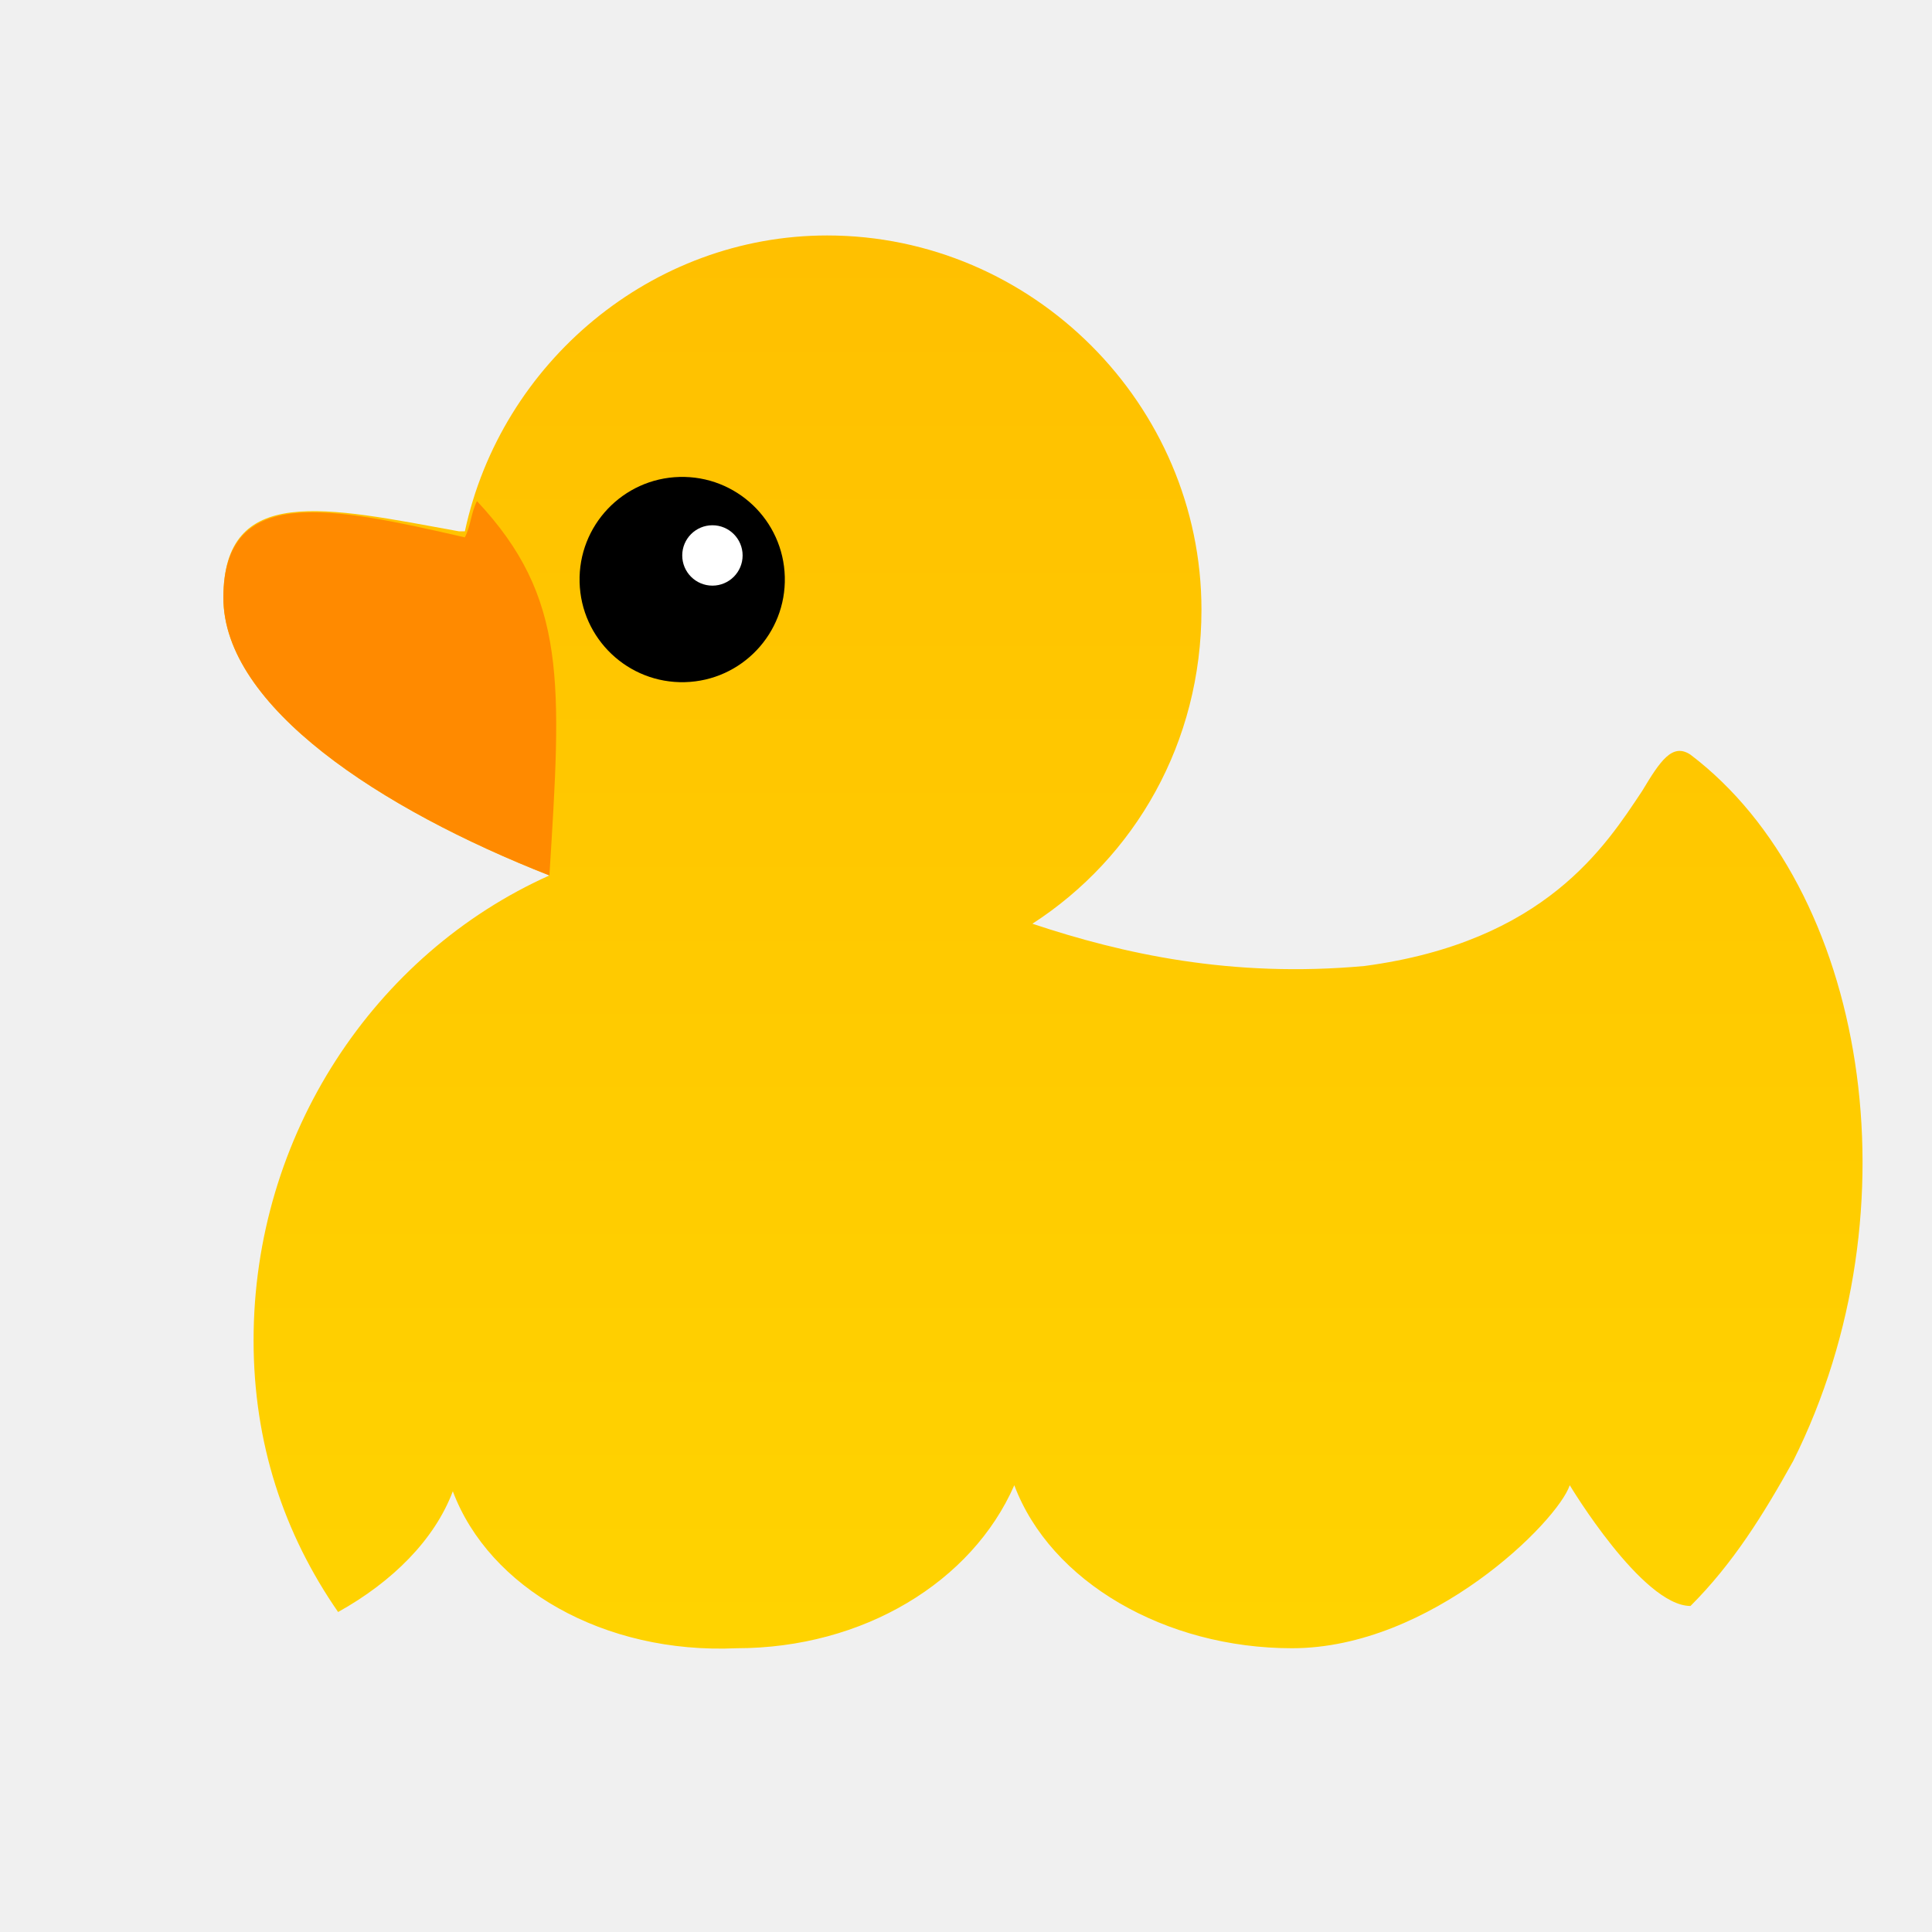
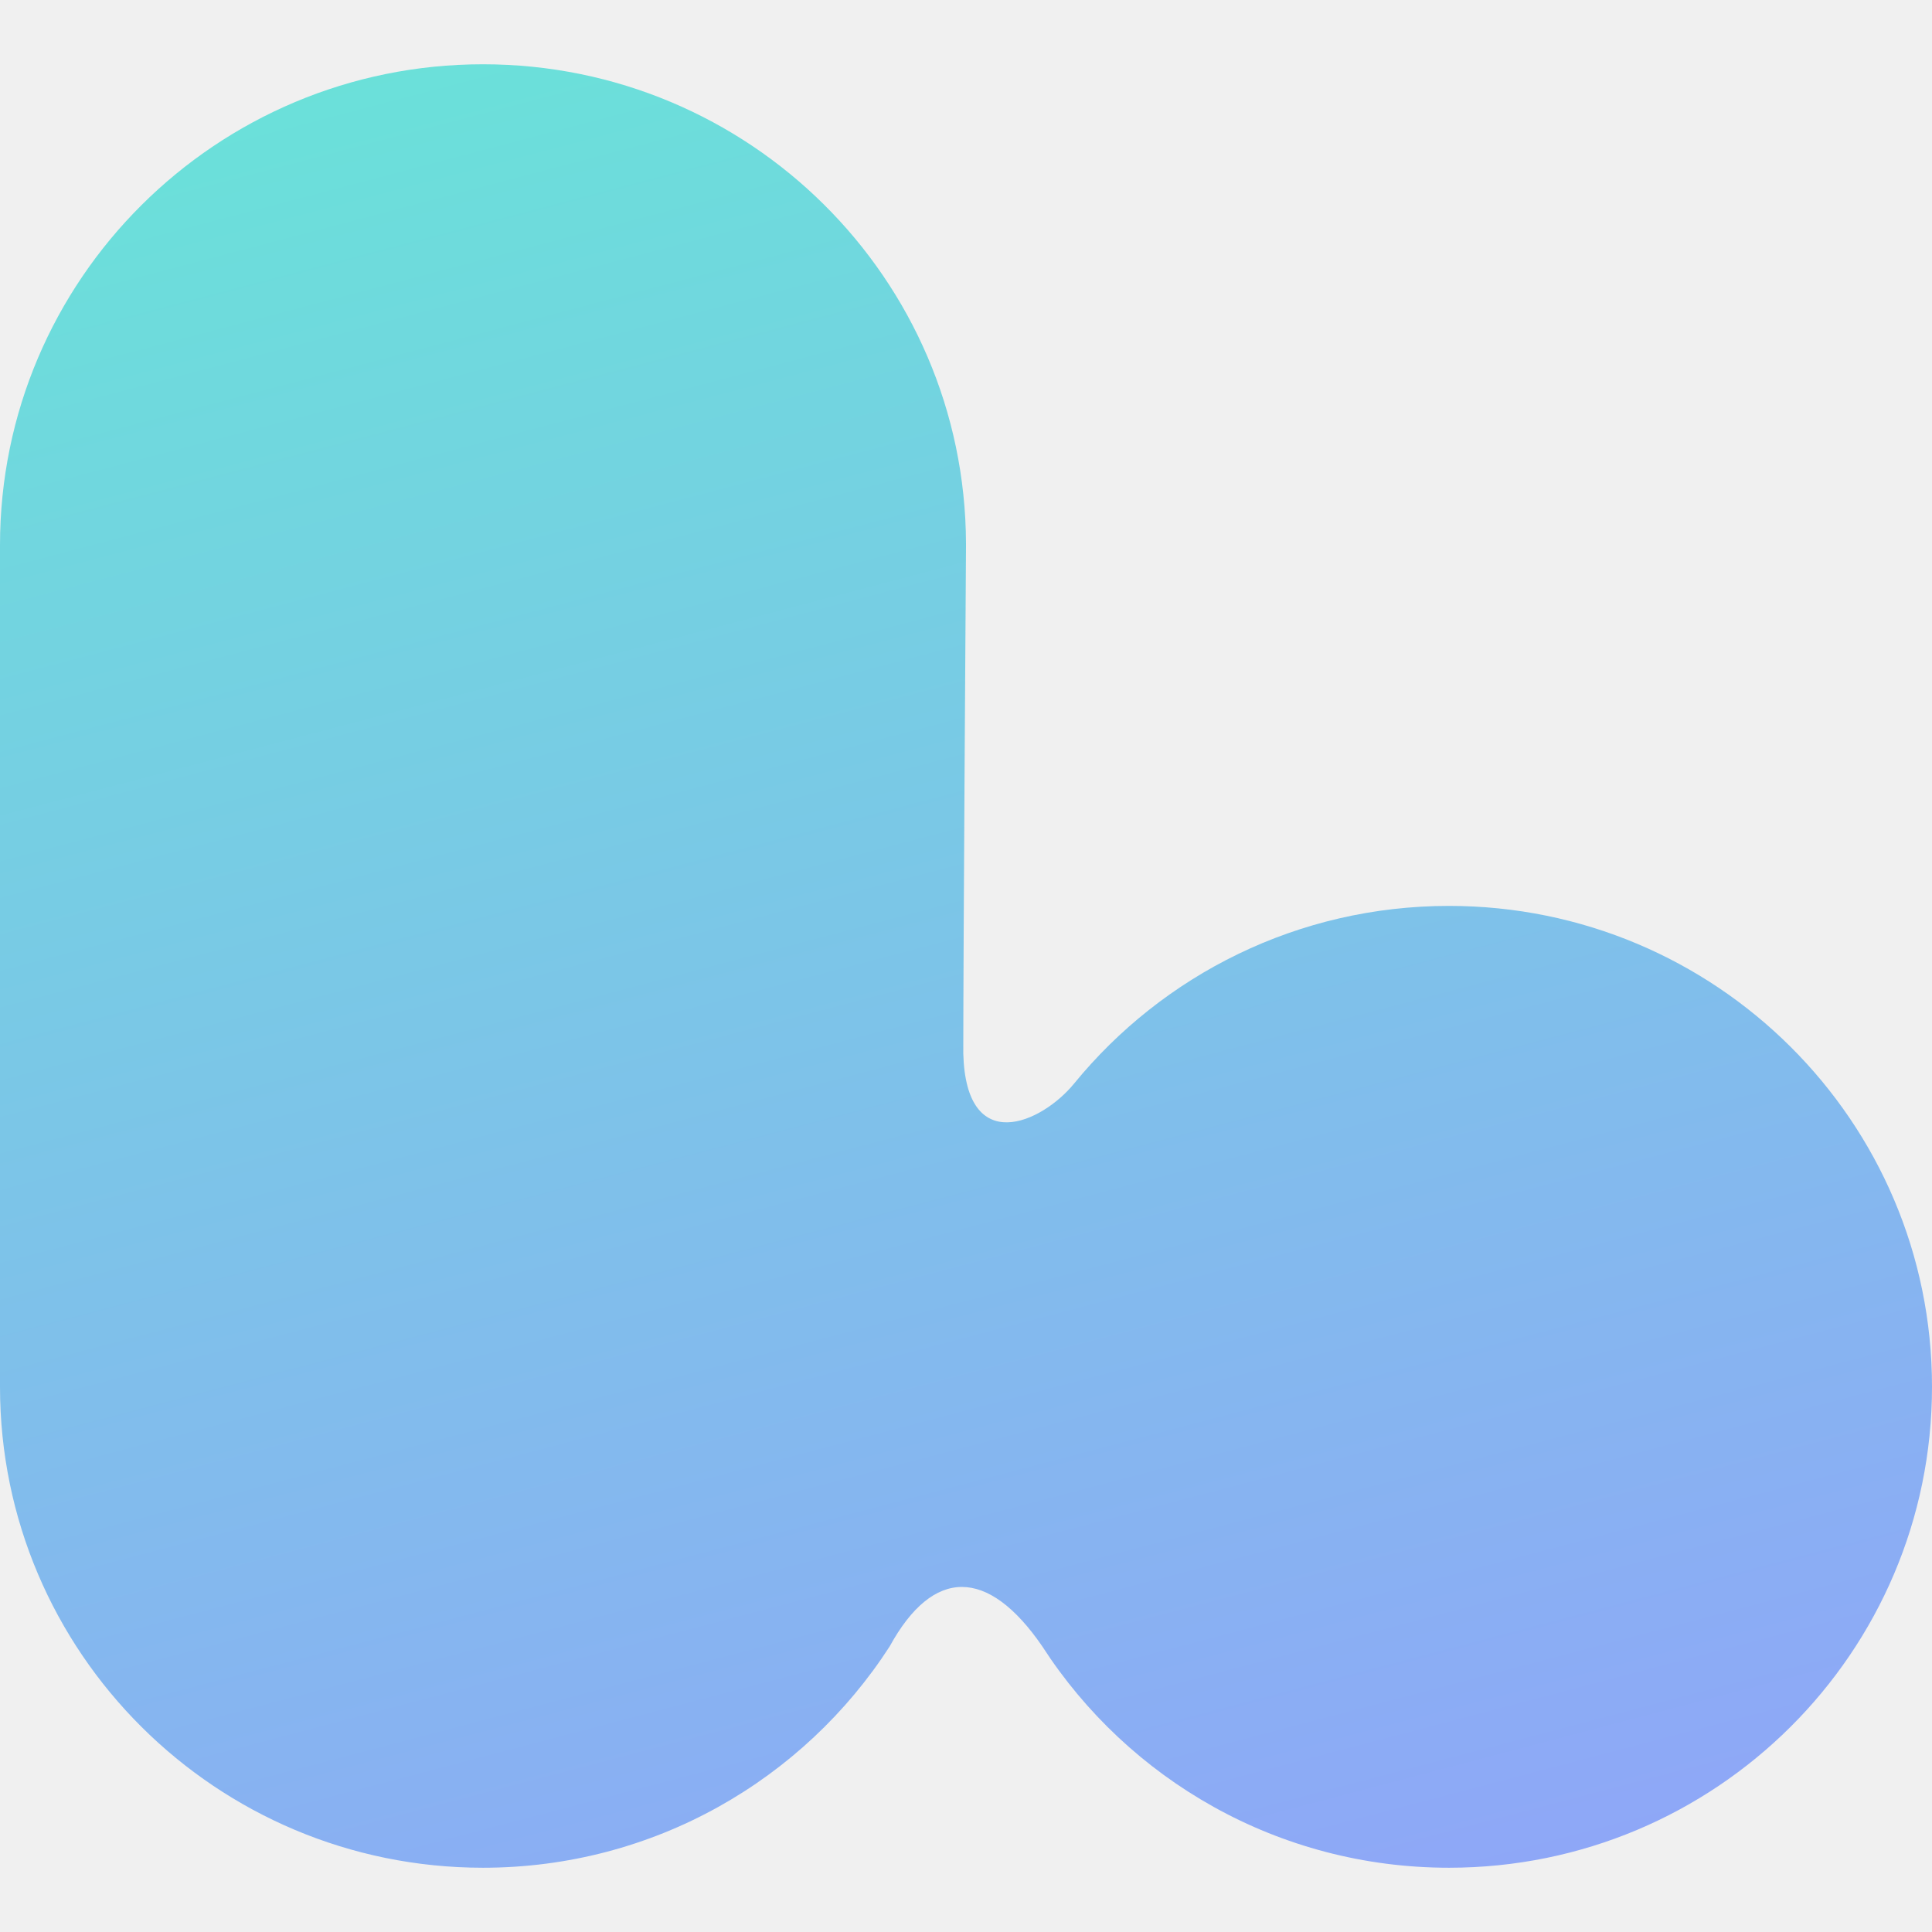
- <svg xmlns="http://www.w3.org/2000/svg" class="c-menu-item-icon" width="32" height="32" viewBox="0 0 32 32">
-   <linearGradient id="a" x1="17.247" x2="17.247" y1="30" y2="3.199" gradientTransform="matrix(1 0 0 -1 0 34)" gradientUnits="userSpaceOnUse">
-     <stop offset="0" stop-color="#ffc000" />
-     <stop offset="1" stop-color="#ffd600" />
-   </linearGradient>
-   <path fill="url(#a)" d="M7.5 24.7c-.3.8-1 1.5-1.9 2-.9-1.3-1.4-2.8-1.4-4.5 0-3.4 2-6.4 4.9-7.7-2.8-1.1-5.4-2.8-5.4-4.6 0-1.9 1.7-1.5 3.9-1.1h.1c.6-2.8 3.1-4.9 6-4.9 3.4 0 6.2 2.8 6.2 6.2 0 2.2-1.1 4.1-2.8 5.2 1.5.5 3.3.9 5.5.7 3-.4 4-2 4.6-2.9.3-.5.5-.8.8-.6 2.9 2.2 3.8 7.5 1.7 11.7-.5.9-1 1.7-1.7 2.4-.8 0-2-2-2-2-.2.6-2.3 2.7-4.6 2.7-2.1 0-4-1.1-4.6-2.7-.7 1.6-2.5 2.7-4.6 2.7-2.2.1-4.1-1-4.7-2.6" />
-   <circle cx="11.3" cy="9.6" r="1.7" transform="matrix(.9997 -.02585 .02585 .9997 -.2454 .2941)" />
-   <path fill="#ff8a00" d="M7.9 8.3c-.1.2-.1.4-.2.6-2.2-.5-4-.9-4 1 0 1.8 2.6 3.5 5.4 4.6.2-3.2.3-4.6-1.2-6.2z" />
-   <circle cx="11.8" cy="9.2" r=".5" fill="#fff" />
+ <svg xmlns="http://www.w3.org/2000/svg" width="100%" height="100%" viewBox="0 0 32 32" version="1.1" xml:space="preserve" style="fill-rule:evenodd;clip-rule:evenodd;stroke-linejoin:round;stroke-miterlimit:2;">
+   <g>
+     <g transform="matrix(1,0,0,1,0,0.06465)">
+       <path d="M0,8.966L0,22.905C0,27.304 3.582,30.871 8,30.871C10.828,30.871 13.313,29.41 14.736,27.205C15.455,25.892 16.364,25.892 17.264,27.205C18.687,29.41 21.172,30.871 24,30.871C28.418,30.871 32,27.304 32,22.905C32,18.506 28.418,14.94 24,14.94C21.495,14.94 19.258,16.086 17.791,17.882C17.253,18.54 16,19.104 15.955,17.384C15.955,15.725 15.997,9.439 16,8.991C16,8.972 16,8.956 16,8.938C15.985,4.551 12.409,1 8,1C3.582,1 0,4.566 0,8.966Z" style="fill:url(#_Linear1);fill-rule:nonzero;" />
+     </g>
+   </g>
+   <defs>
+     <linearGradient id="_Linear1" x1="0" y1="0" x2="1" y2="0" gradientUnits="userSpaceOnUse" gradientTransform="matrix(11.679,41.2119,-41.2119,11.679,5.59091,1)">
+       <stop offset="0" style="stop-color:rgb(106,225,217);stop-opacity:1" />
+       <stop offset="1" style="stop-color:rgb(152,152,255);stop-opacity:1" />
+     </linearGradient>
+   </defs>
</svg>
